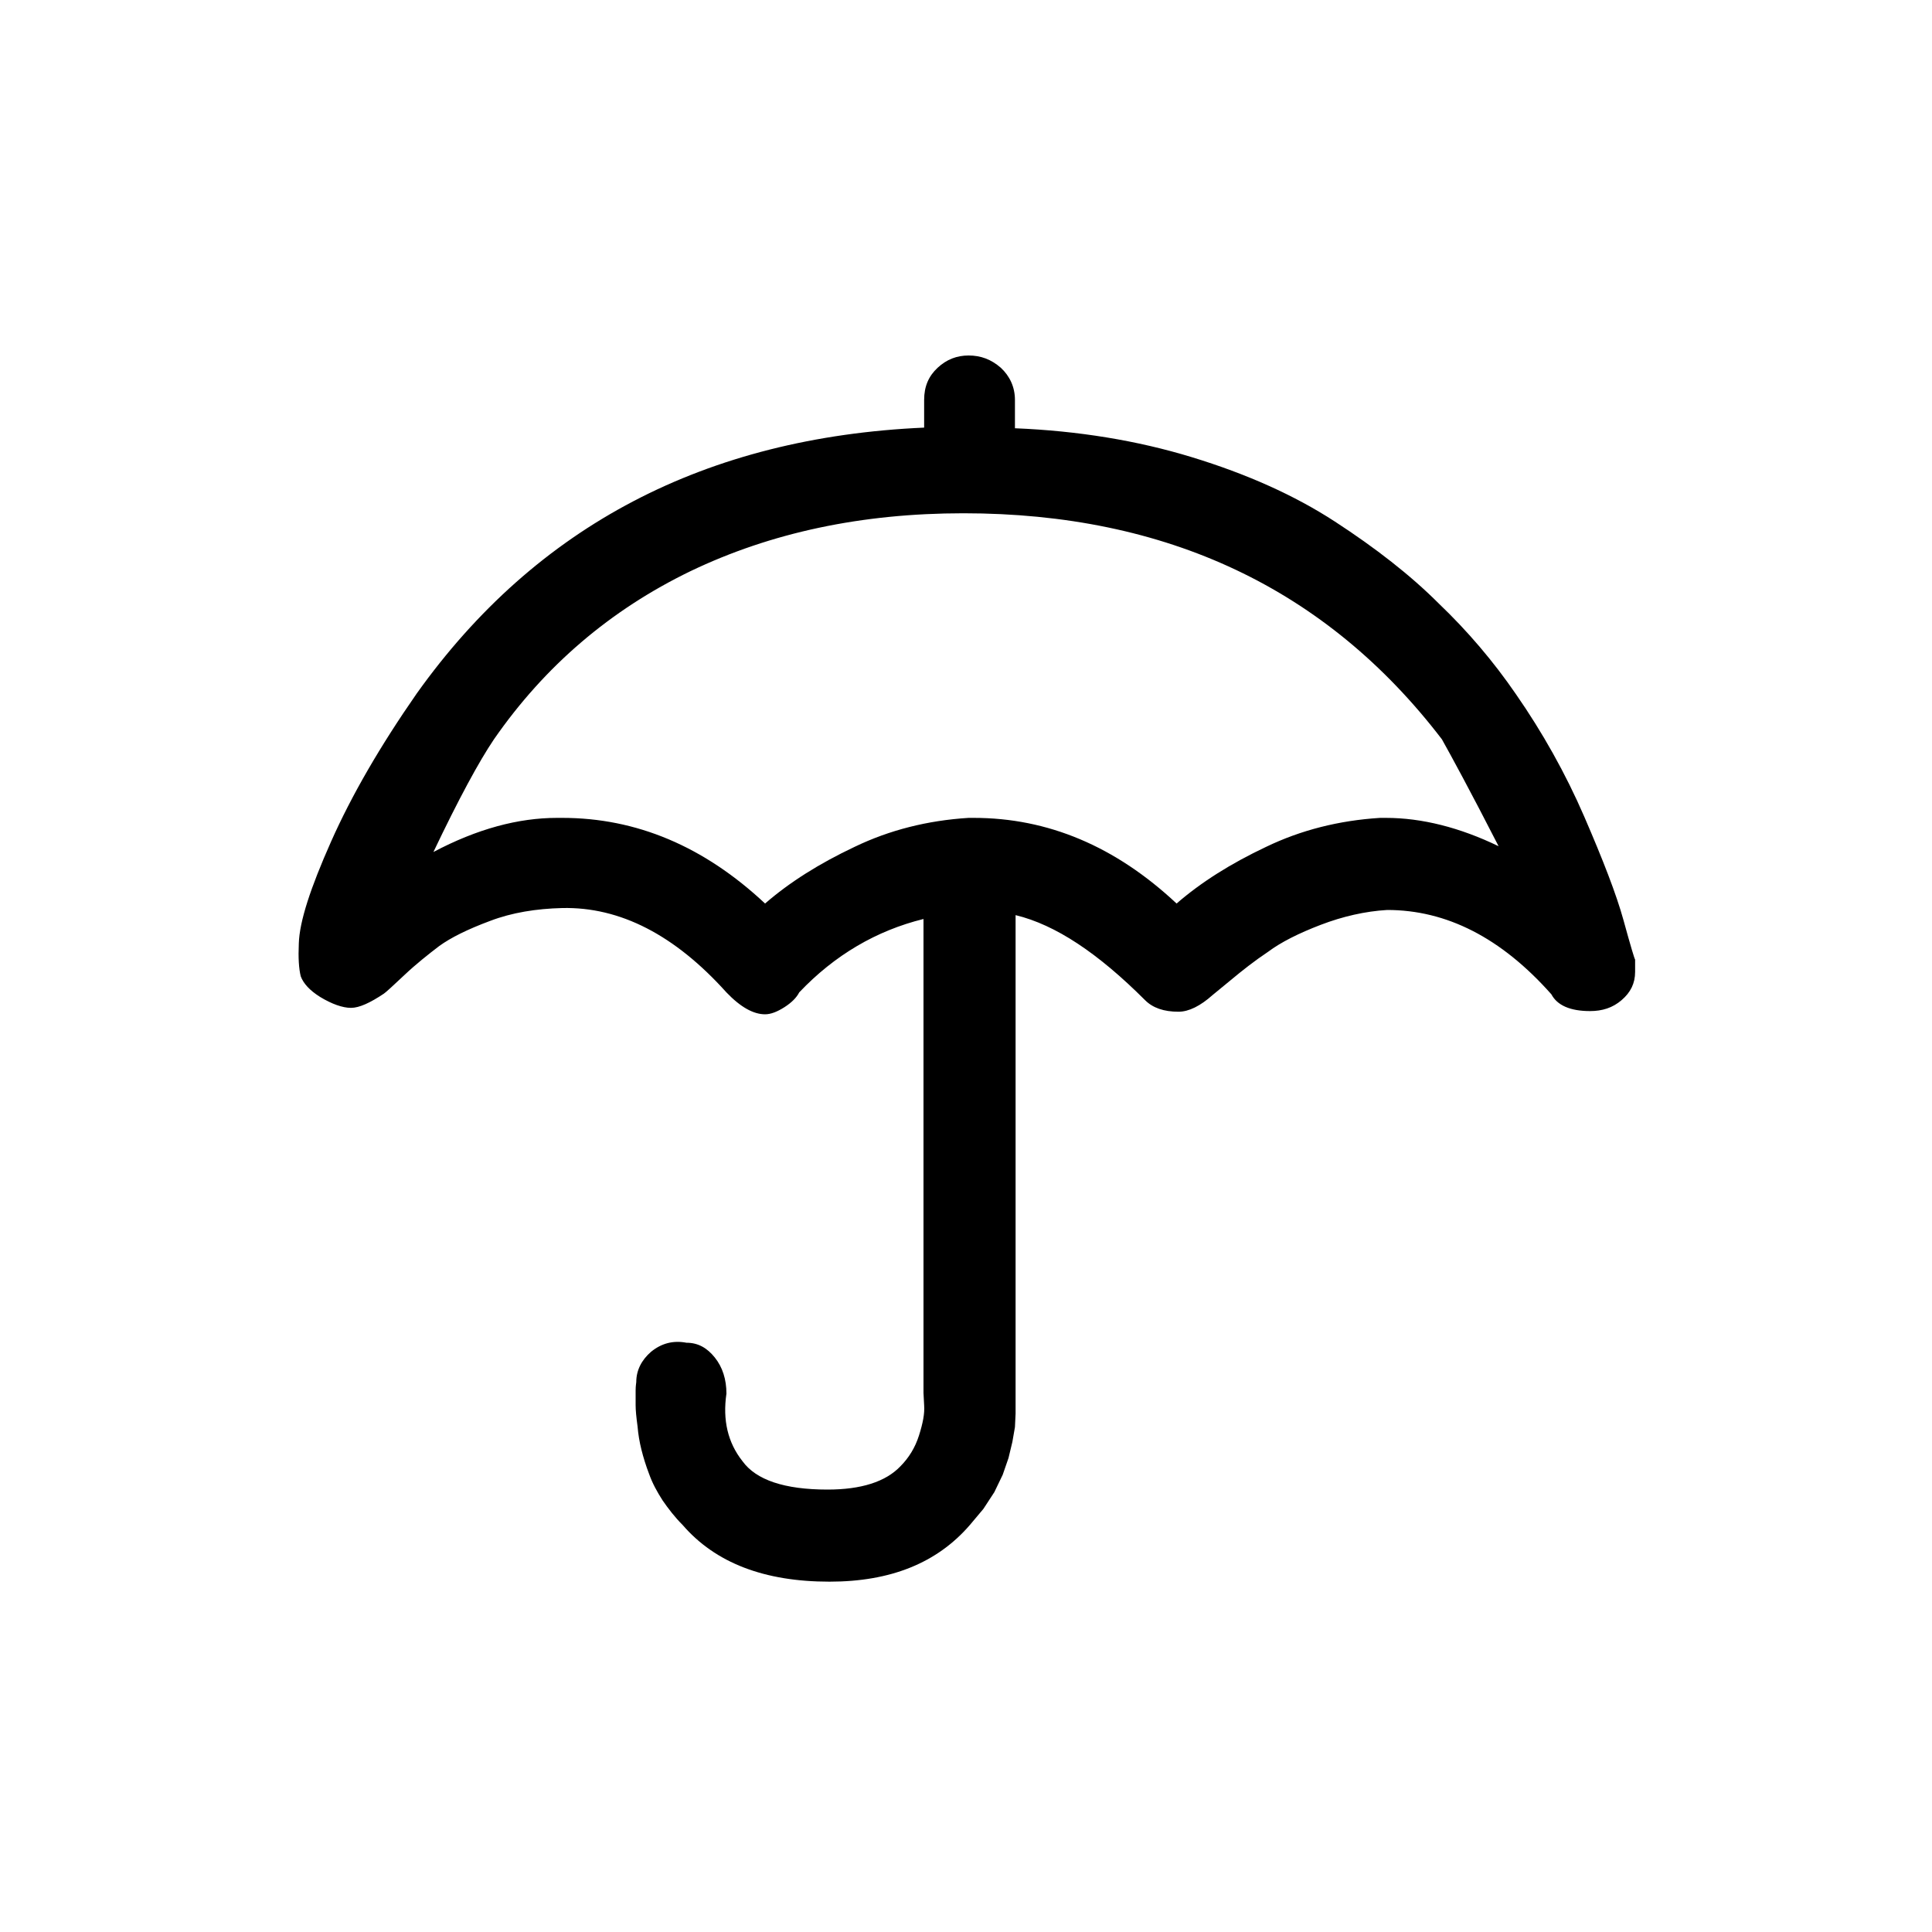
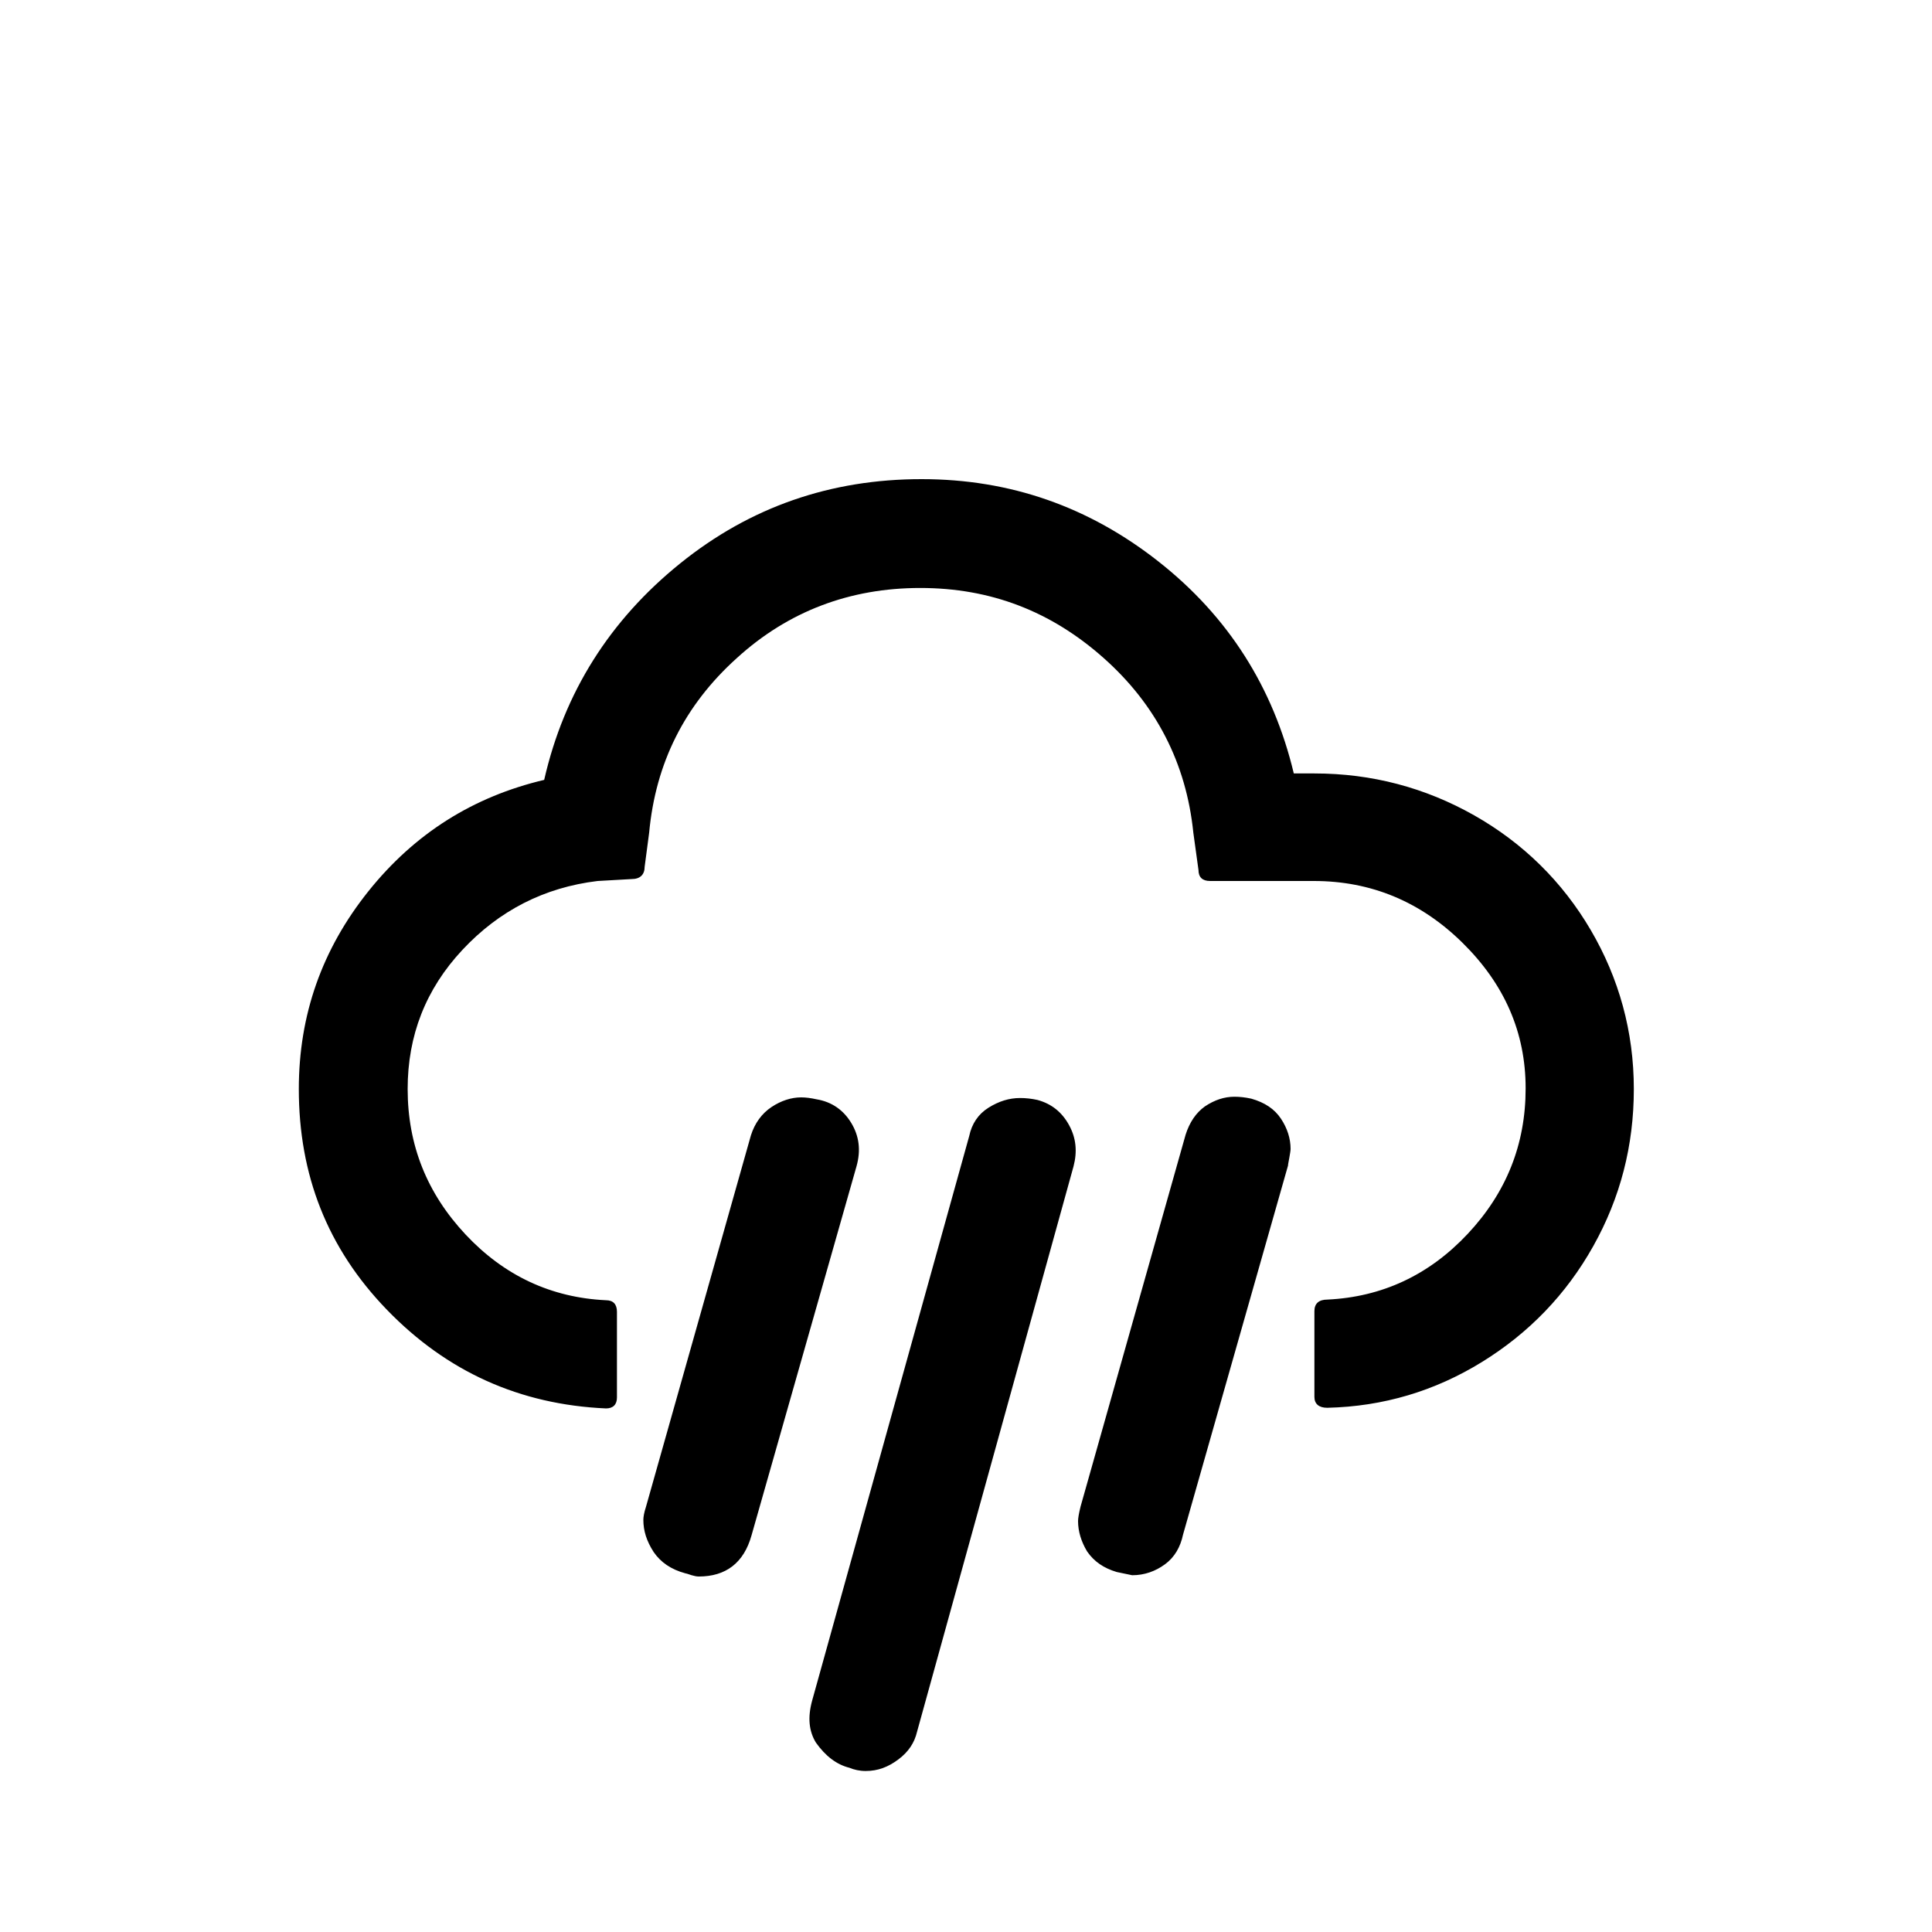
<svg xmlns="http://www.w3.org/2000/svg" version="1.1" id="Layer_1" x="0px" y="0px" viewBox="0 0 30 30" style="enable-background:new 0 0 30 30;" xml:space="preserve">
-   <path d="M4.64,14.65c0.01-0.34,0.18-0.86,0.5-1.58c0.32-0.72,0.76-1.48,1.33-2.3c1.86-2.61,4.49-3.98,7.88-4.13V6.21  c0-0.21,0.07-0.37,0.21-0.5c0.14-0.13,0.3-0.19,0.48-0.19c0.19,0,0.35,0.06,0.5,0.19c0.14,0.13,0.22,0.3,0.22,0.5v0.44  c0.98,0.04,1.9,0.19,2.75,0.45c0.85,0.26,1.59,0.59,2.22,1c0.63,0.41,1.17,0.83,1.61,1.27c0.45,0.43,0.85,0.9,1.2,1.41  c0.41,0.59,0.77,1.23,1.06,1.9c0.29,0.67,0.5,1.21,0.61,1.61c0.11,0.4,0.17,0.6,0.18,0.61v0.19c0,0.18-0.07,0.32-0.21,0.44  s-0.3,0.17-0.49,0.17c-0.31,0-0.51-0.09-0.6-0.26c-0.78-0.88-1.63-1.31-2.55-1.31c-0.34,0.02-0.69,0.1-1.03,0.23  c-0.34,0.13-0.62,0.27-0.82,0.42c-0.21,0.14-0.4,0.29-0.58,0.44c-0.18,0.15-0.27,0.22-0.28,0.23c-0.19,0.17-0.37,0.26-0.53,0.26  c-0.23,0-0.4-0.06-0.52-0.18c-0.73-0.73-1.39-1.17-2.01-1.32v7.57l0,0.17l-0.01,0.21l-0.04,0.23l-0.06,0.25l-0.09,0.26l-0.13,0.27  l-0.17,0.26l-0.21,0.25c-0.51,0.59-1.23,0.88-2.18,0.88c-1.01,0-1.77-0.29-2.28-0.88c-0.12-0.12-0.22-0.25-0.31-0.38  c-0.09-0.14-0.16-0.27-0.21-0.41c-0.05-0.13-0.09-0.26-0.12-0.38s-0.05-0.24-0.06-0.36C9.88,22,9.87,21.9,9.87,21.82s0-0.16,0-0.23  s0.01-0.12,0.01-0.13c0-0.18,0.08-0.34,0.23-0.47c0.16-0.13,0.34-0.18,0.55-0.14c0.18,0,0.32,0.08,0.44,0.23s0.18,0.34,0.18,0.56  c-0.06,0.41,0.02,0.76,0.25,1.05c0.21,0.29,0.65,0.44,1.32,0.44c0.52,0,0.9-0.12,1.13-0.36c0.13-0.13,0.23-0.29,0.29-0.48  c0.06-0.19,0.09-0.34,0.08-0.47l-0.01-0.19v-7.36c-0.73,0.18-1.38,0.56-1.93,1.14c-0.04,0.08-0.12,0.16-0.23,0.23  s-0.21,0.11-0.3,0.11c-0.18,0-0.38-0.11-0.6-0.34c-0.8-0.89-1.65-1.33-2.55-1.31c-0.4,0.01-0.78,0.07-1.12,0.2  C7.26,14.43,7,14.56,6.82,14.69c-0.17,0.13-0.36,0.28-0.54,0.45s-0.29,0.27-0.32,0.29c-0.21,0.14-0.38,0.22-0.51,0.22  s-0.3-0.06-0.48-0.17c-0.16-0.1-0.26-0.21-0.3-0.32C4.64,15.04,4.63,14.87,4.64,14.65z M6.73,13.23c0.68-0.36,1.32-0.53,1.92-0.53  h0.08c1.15,0,2.2,0.44,3.15,1.33c0.38-0.33,0.84-0.62,1.39-0.88c0.54-0.26,1.13-0.41,1.77-0.45h0.08c1.15,0,2.2,0.44,3.15,1.33  c0.38-0.33,0.84-0.62,1.39-0.88c0.54-0.26,1.13-0.41,1.77-0.45h0.09c0.56,0,1.15,0.15,1.75,0.44c-0.44-0.86-0.74-1.41-0.88-1.66  c-1.79-2.34-4.27-3.51-7.43-3.51c-1.58,0-2.99,0.3-4.24,0.9c-1.24,0.6-2.26,1.47-3.05,2.61C7.44,11.82,7.12,12.41,6.73,13.23z" />
+   <path d="M4.64,16.91c0-1.15,0.36-2.17,1.08-3.07c0.72-0.9,1.63-1.47,2.73-1.73c0.31-1.36,1.02-2.48,2.11-3.36s2.34-1.31,3.75-1.31  c1.38,0,2.6,0.43,3.68,1.28c1.08,0.85,1.78,1.95,2.1,3.29h0.32c0.89,0,1.72,0.22,2.48,0.65s1.37,1.03,1.81,1.78  c0.44,0.75,0.67,1.58,0.67,2.47c0,0.88-0.21,1.69-0.63,2.44c-0.42,0.75-1,1.35-1.73,1.8c-0.73,0.45-1.53,0.69-2.4,0.71  c-0.13,0-0.2-0.06-0.2-0.17v-1.33c0-0.12,0.07-0.18,0.2-0.18c0.85-0.04,1.58-0.38,2.18-1.02s0.9-1.39,0.9-2.26s-0.33-1.62-0.98-2.26  s-1.42-0.96-2.31-0.96h-1.61c-0.12,0-0.18-0.06-0.18-0.17l-0.08-0.58c-0.11-1.08-0.58-1.99-1.39-2.71  c-0.82-0.73-1.76-1.09-2.85-1.09c-1.09,0-2.05,0.36-2.85,1.09c-0.81,0.73-1.26,1.63-1.36,2.71l-0.07,0.53c0,0.12-0.07,0.19-0.2,0.19  l-0.53,0.03c-0.83,0.1-1.53,0.46-2.1,1.07s-0.85,1.33-0.85,2.16c0,0.87,0.3,1.62,0.9,2.26s1.33,0.98,2.18,1.02  c0.11,0,0.17,0.06,0.17,0.18v1.33c0,0.11-0.06,0.17-0.17,0.17c-1.34-0.06-2.47-0.57-3.4-1.53S4.64,18.24,4.64,16.91z M9.99,23.6  c0-0.04,0.01-0.11,0.04-0.2l1.63-5.77c0.06-0.19,0.17-0.34,0.32-0.44c0.15-0.1,0.31-0.15,0.46-0.15c0.07,0,0.15,0.01,0.24,0.03  c0.24,0.04,0.42,0.17,0.54,0.37c0.12,0.2,0.15,0.42,0.08,0.67l-1.63,5.73c-0.12,0.43-0.4,0.64-0.82,0.64  c-0.04,0-0.07-0.01-0.11-0.02c-0.06-0.02-0.09-0.03-0.1-0.03c-0.22-0.06-0.38-0.17-0.49-0.33C10.04,23.93,9.99,23.77,9.99,23.6z   M12.61,26.41l2.44-8.77c0.04-0.19,0.14-0.34,0.3-0.44c0.16-0.1,0.32-0.15,0.49-0.15c0.09,0,0.18,0.01,0.27,0.03  c0.22,0.06,0.38,0.19,0.49,0.39c0.11,0.2,0.13,0.41,0.07,0.64l-2.43,8.78c-0.04,0.17-0.13,0.31-0.29,0.43  c-0.16,0.12-0.32,0.18-0.51,0.18c-0.09,0-0.18-0.02-0.25-0.05c-0.2-0.05-0.37-0.18-0.52-0.39C12.56,26.88,12.54,26.67,12.61,26.41z   M16.74,23.62c0-0.04,0.01-0.11,0.04-0.23l1.63-5.77c0.06-0.19,0.16-0.34,0.3-0.44c0.15-0.1,0.3-0.15,0.46-0.15  c0.08,0,0.17,0.01,0.26,0.03c0.21,0.06,0.36,0.16,0.46,0.31c0.1,0.15,0.15,0.31,0.15,0.47c0,0.03-0.01,0.08-0.02,0.14  s-0.02,0.1-0.02,0.12l-1.63,5.73c-0.04,0.19-0.13,0.35-0.28,0.46s-0.32,0.17-0.51,0.17l-0.24-0.05c-0.2-0.06-0.35-0.16-0.46-0.32  C16.79,23.94,16.74,23.78,16.74,23.62z" />
</svg>
